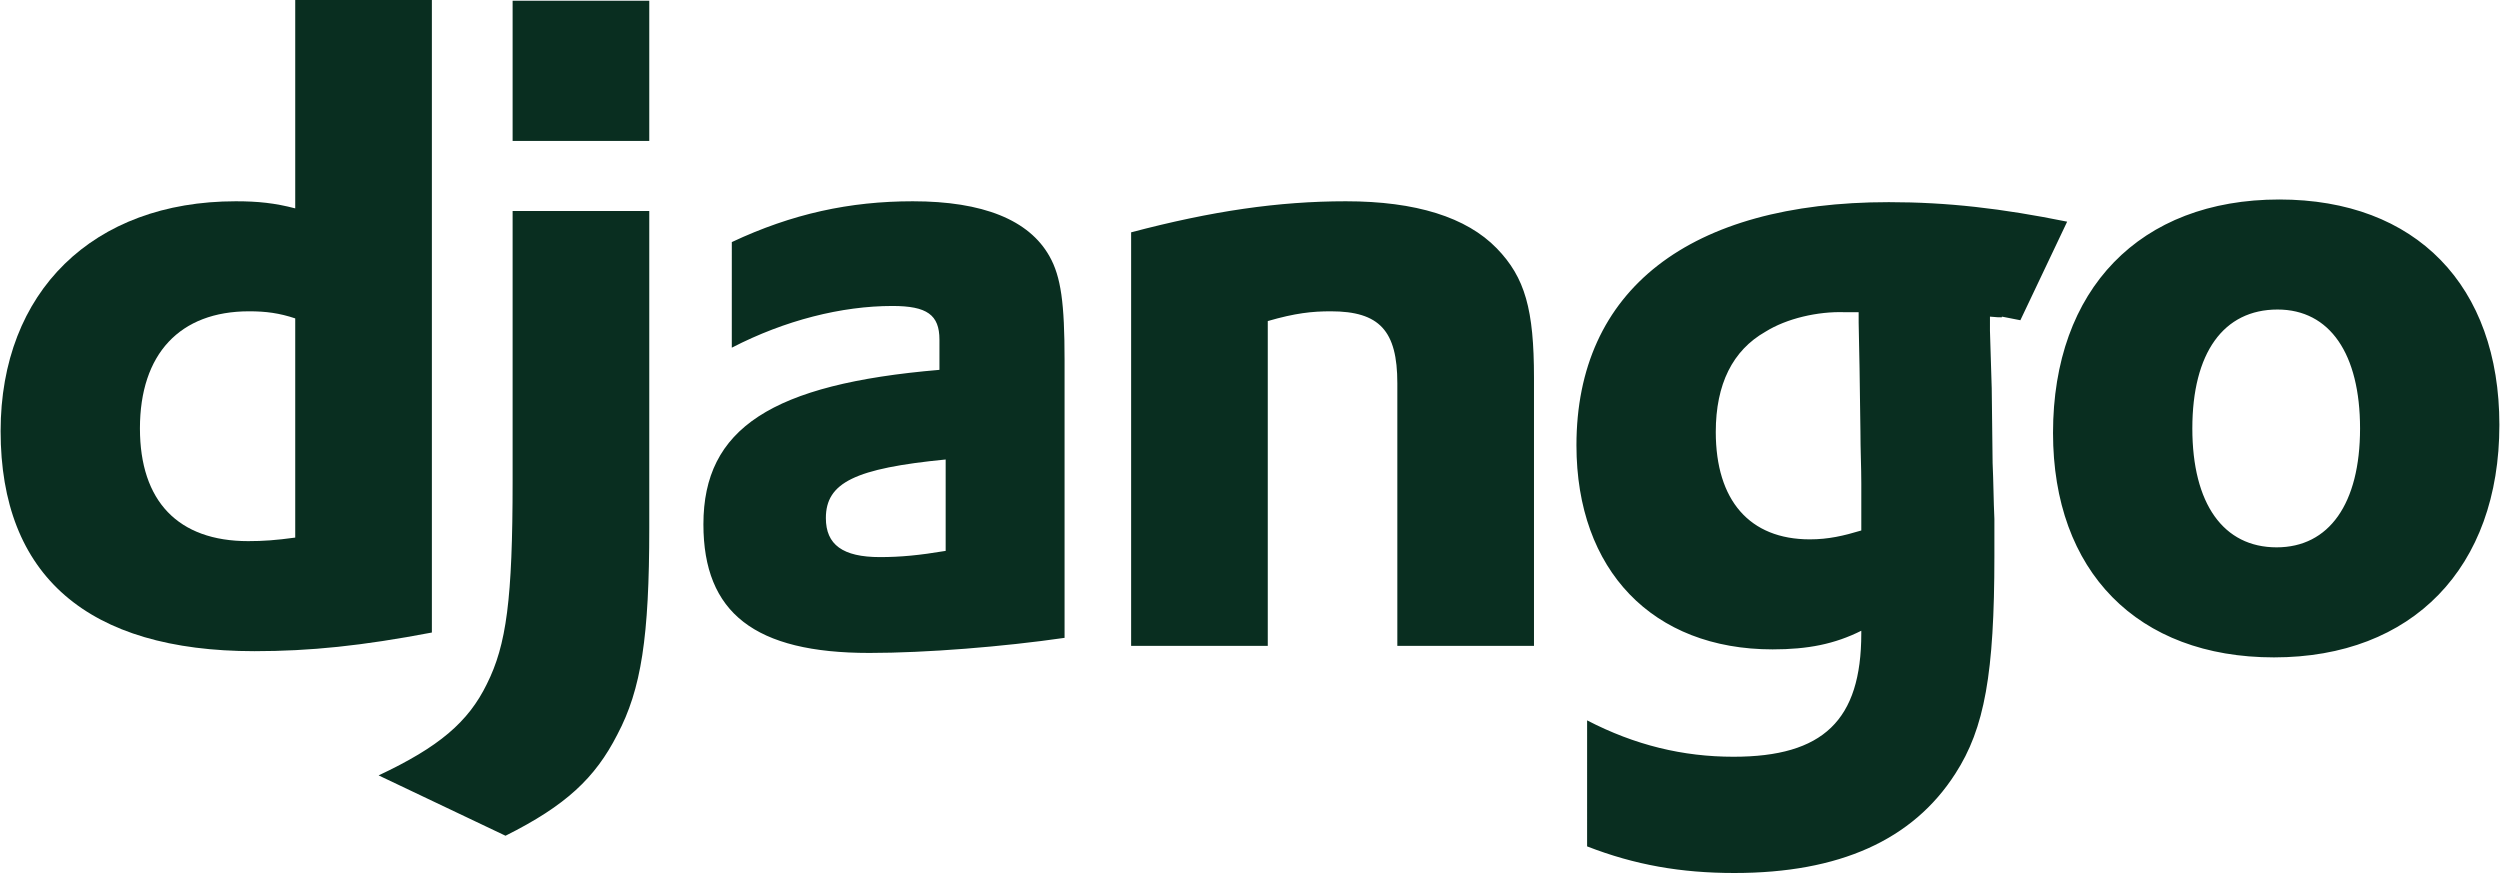
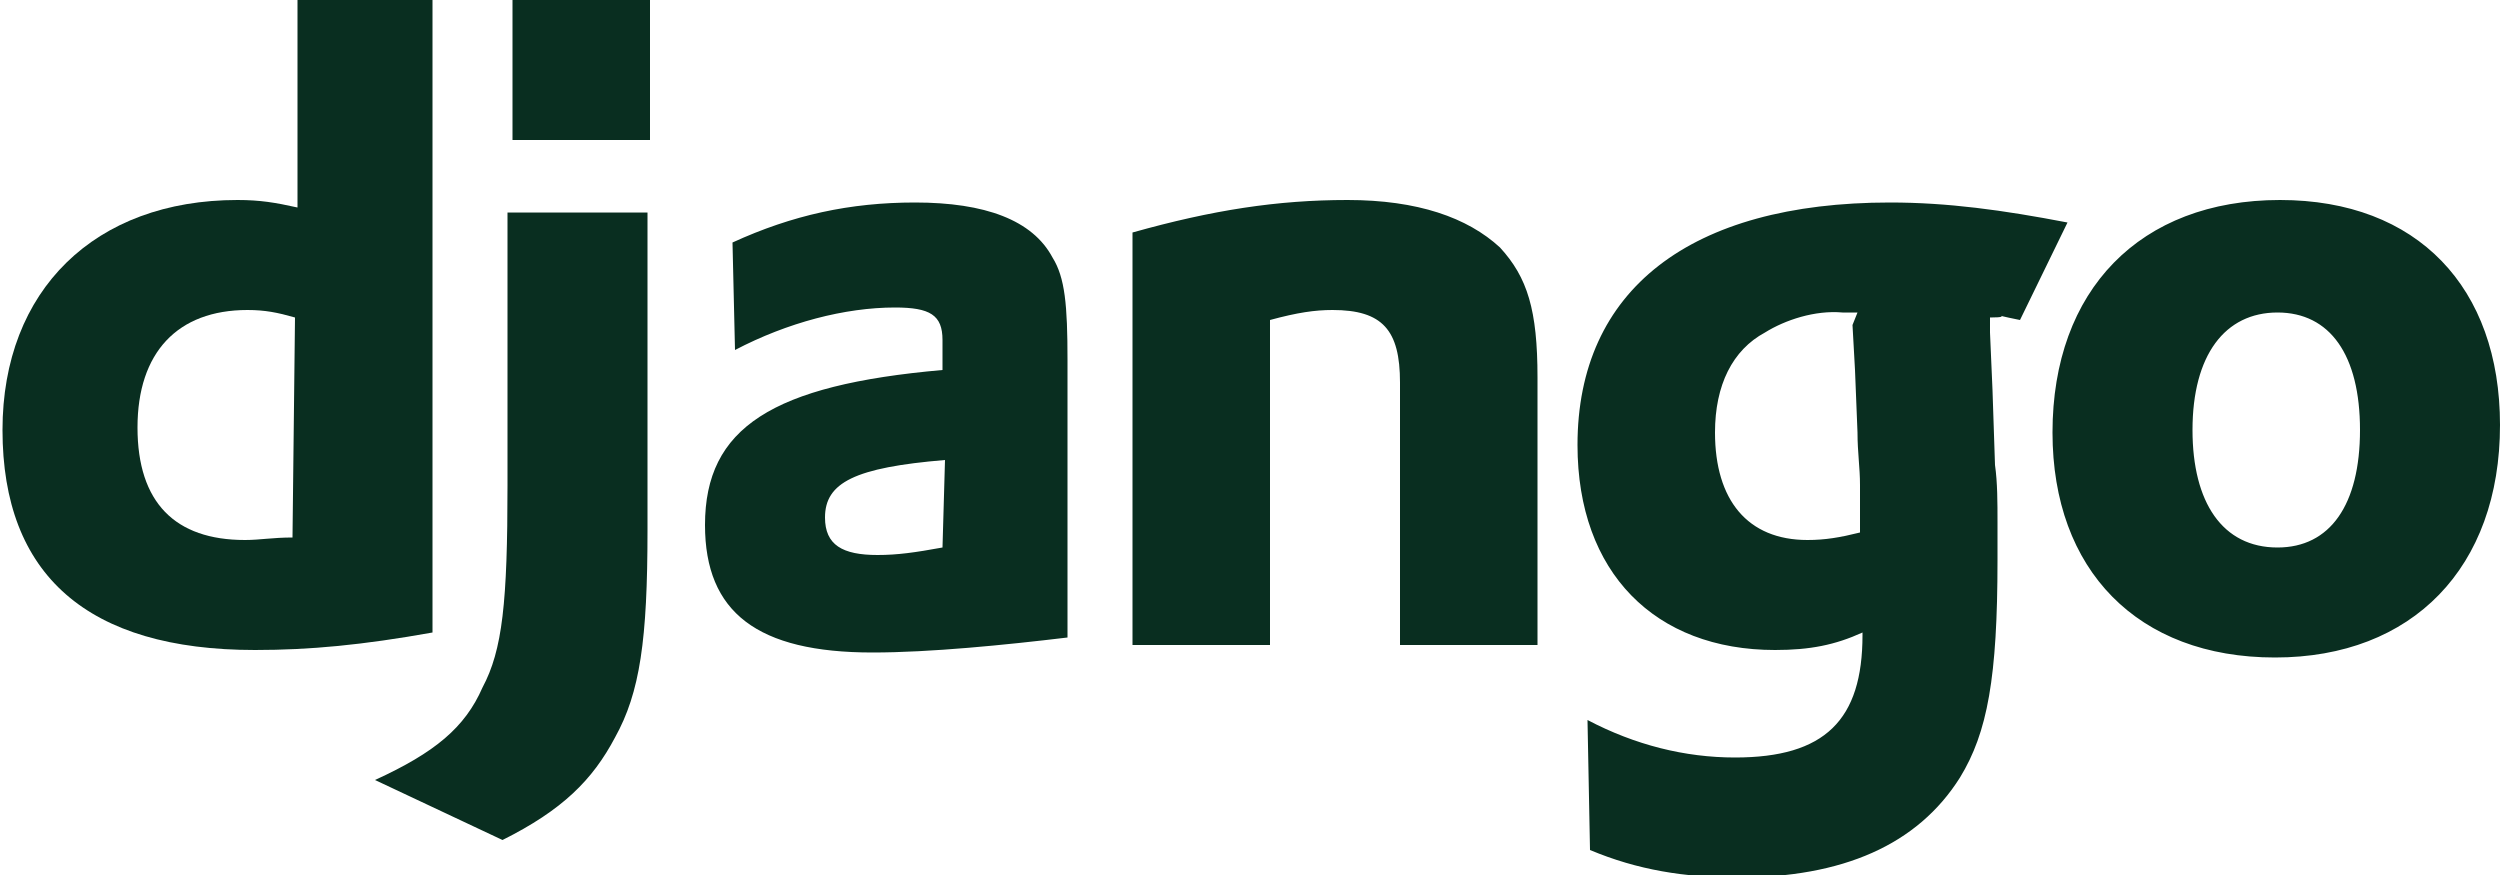
- <svg xmlns="http://www.w3.org/2000/svg" width="2500" height="873" viewBox="0 0 436.506 152.503">
-   <g fill="#092e20">
-     <path d="M51.465 0h23.871v110.496c-12.245 2.325-21.236 3.256-31.002 3.256C15.191 113.75 0 100.576 0 75.308c0-24.337 16.122-40.147 41.078-40.147 3.875 0 6.82.309 10.387 1.239V0zm0 55.62c-2.79-.929-5.115-1.239-8.061-1.239-12.091 0-19.067 7.441-19.067 20.461 0 12.712 6.666 19.687 18.912 19.687 2.635 0 4.806-.154 8.216-.619V55.62z" />
-     <path d="M113.312 36.865v55.338c0 19.067-1.396 28.213-5.58 36.118-3.876 7.597-8.992 12.401-19.532 17.673l-22.167-10.541c10.541-4.961 15.656-9.3 18.911-15.968 3.411-6.819 4.497-14.726 4.497-35.497V36.865h23.871zM89.441.127h23.871v24.492H89.441V.127zM127.731 42.29c10.542-4.959 20.617-7.129 31.623-7.129 12.246 0 20.306 3.254 23.872 9.61 2.014 3.565 2.634 8.215 2.634 18.137v48.517c-10.697 1.55-24.182 2.636-34.102 2.636-19.996 0-28.988-6.978-28.988-22.478 0-16.743 11.936-24.493 41.233-26.974v-5.27c0-4.34-2.17-5.889-8.216-5.889-8.835 0-18.756 2.48-28.058 7.286l.002-18.446zm37.359 37.978c-15.812 1.55-20.928 4.03-20.928 10.231 0 4.649 2.946 6.819 9.456 6.819 3.566 0 6.82-.309 11.471-1.084l.001-15.966zM197.487 40.585c14.105-3.72 25.731-5.424 37.512-5.424 12.246 0 21.082 2.789 26.354 8.215 4.96 5.114 6.509 10.694 6.509 22.632v46.812H243.99V66.938c0-9.145-3.1-12.557-11.625-12.557-3.255 0-6.2.31-11.007 1.705v56.734h-23.871V40.585zM277.142 125.841c8.372 4.341 16.742 6.354 25.577 6.354 15.654 0 22.32-6.354 22.32-21.546v-.465c-4.649 2.324-9.301 3.255-15.5 3.255-20.927 0-34.26-13.796-34.26-35.651 0-27.129 19.688-42.474 54.564-42.474 10.231 0 19.688 1.084 31.158 3.409l-8.174 17.219c-6.355-1.24-.509-.166-5.312-.631v2.481l.309 10.074.154 13.022c.155 3.254.155 6.51.311 9.765v6.512c0 20.461-1.705 30.071-6.819 37.977-7.441 11.627-20.308 17.361-38.599 17.361-9.301 0-17.359-1.395-25.731-4.65l.002-22.012zm47.434-71.305h-2.479c-4.649-.155-10.074 1.084-13.796 3.409-5.734 3.256-8.682 9.147-8.682 17.517 0 11.937 5.893 18.757 16.433 18.757 3.255 0 5.891-.621 8.989-1.55v-8.215c0-2.791-.153-5.893-.153-9.146l-.154-11.005-.156-7.906-.002-1.861zM398.062 34.85c23.871 0 38.443 15.037 38.443 39.373 0 24.958-15.19 40.614-39.373 40.614-23.873 0-38.6-15.037-38.6-39.218.002-25.114 15.194-40.769 39.53-40.769zm-.467 60.764c9.146 0 14.572-7.596 14.572-20.772 0-13.02-5.271-20.771-14.415-20.771-9.457 0-14.884 7.597-14.884 20.771.002 13.177 5.428 20.772 14.727 20.772z" />
+ <svg xmlns="http://www.w3.org/2000/svg" version="1.1" id="Capa_1" x="0px" y="0px" viewBox="0 0 100 35" style="enable-background:new 0 0 100 35;" xml:space="preserve">
+   <style type="text/css">
+ 	.st0{fill:#092E20;}
+ </style>
+   <g>
+     <path class="st0" d="M11.8,0h5.5v25.3c-2.8,0.5-4.9,0.7-7.1,0.7c-6.7,0-10.1-3-10.1-8.8c0-5.6,3.7-9.2,9.4-9.2   c0.9,0,1.5,0.1,2.4,0.3V0z M11.8,12.7c-0.7-0.2-1.2-0.3-1.9-0.3c-2.8,0-4.4,1.7-4.4,4.7s1.5,4.5,4.3,4.5c0.6,0,1.1-0.1,1.9-0.1   L11.8,12.7L11.8,12.7z" />
+     <path class="st0" d="M25.9,8.5v12.7c0,4.4-0.3,6.5-1.3,8.3c-0.9,1.7-2.1,2.9-4.5,4.1l-5.1-2.4c2.4-1.1,3.6-2.1,4.3-3.7   c0.8-1.5,1-3.4,1-8.1V8.5H25.9L25.9,8.5z M20.5,0h5.5v5.6h-5.5V0z M29.3,9.7c2.4-1.1,4.7-1.6,7.3-1.6c2.8,0,4.7,0.7,5.5,2.2   c0.5,0.8,0.6,1.9,0.6,4.1v11.1c-2.5,0.3-5.5,0.6-7.8,0.6c-4.6,0-6.7-1.6-6.7-5.1c0-3.9,2.7-5.6,9.5-6.2v-1.2c0-1-0.5-1.3-1.9-1.3   c-2,0-4.3,0.6-6.4,1.7L29.3,9.7L29.3,9.7z M37.8,18.4c-3.6,0.3-4.8,0.9-4.8,2.3c0,1.1,0.7,1.5,2.1,1.5c0.8,0,1.5-0.1,2.6-0.3   L37.8,18.4z M45.3,9.3C48.5,8.4,51.1,8,53.9,8c2.8,0,4.8,0.7,6.1,1.9c1.1,1.2,1.5,2.5,1.5,5.2v10.7h-5.5V15.3   c0-2.1-0.7-2.9-2.7-2.9c-0.7,0-1.4,0.1-2.5,0.4v13h-5.5V9.3z M63.5,28.8c1.9,1,3.9,1.5,5.9,1.5c3.6,0,5.1-1.5,5.1-4.9v-0.1   c-1.1,0.5-2.1,0.7-3.5,0.7c-4.8,0-7.9-3.1-7.9-8.2c0-6.2,4.5-9.7,12.5-9.7c2.3,0,4.5,0.3,7.1,0.8l-1.9,3.9   c-1.5-0.3-0.1-0.1-1.2-0.1v0.6l0.1,2.3l0.1,3c0.1,0.7,0.1,1.5,0.1,2.3v1.5c0,4.7-0.4,6.9-1.5,8.7c-1.7,2.7-4.7,4-8.9,4   c-2.1,0-4-0.3-5.9-1.1L63.5,28.8L63.5,28.8z M74.3,12.5h-0.6c-1.1-0.1-2.3,0.3-3.1,0.8c-1.3,0.7-2,2.1-2,4c0,2.7,1.3,4.3,3.7,4.3   c0.7,0,1.3-0.1,2.1-0.3v-1.9c0-0.7-0.1-1.3-0.1-2.1l-0.1-2.5l-0.1-1.8L74.3,12.5L74.3,12.5z M91.2,8c5.5,0,8.8,3.5,8.8,9   c0,5.7-3.5,9.3-9,9.3c-5.5,0-8.9-3.5-8.9-9C82.1,11.6,85.6,8,91.2,8L91.2,8z M91.1,21.9c2.1,0,3.3-1.7,3.3-4.7s-1.2-4.7-3.3-4.7   s-3.4,1.7-3.4,4.7C87.7,20.1,88.9,21.9,91.1,21.9L91.1,21.9z" />
  </g>
</svg>
